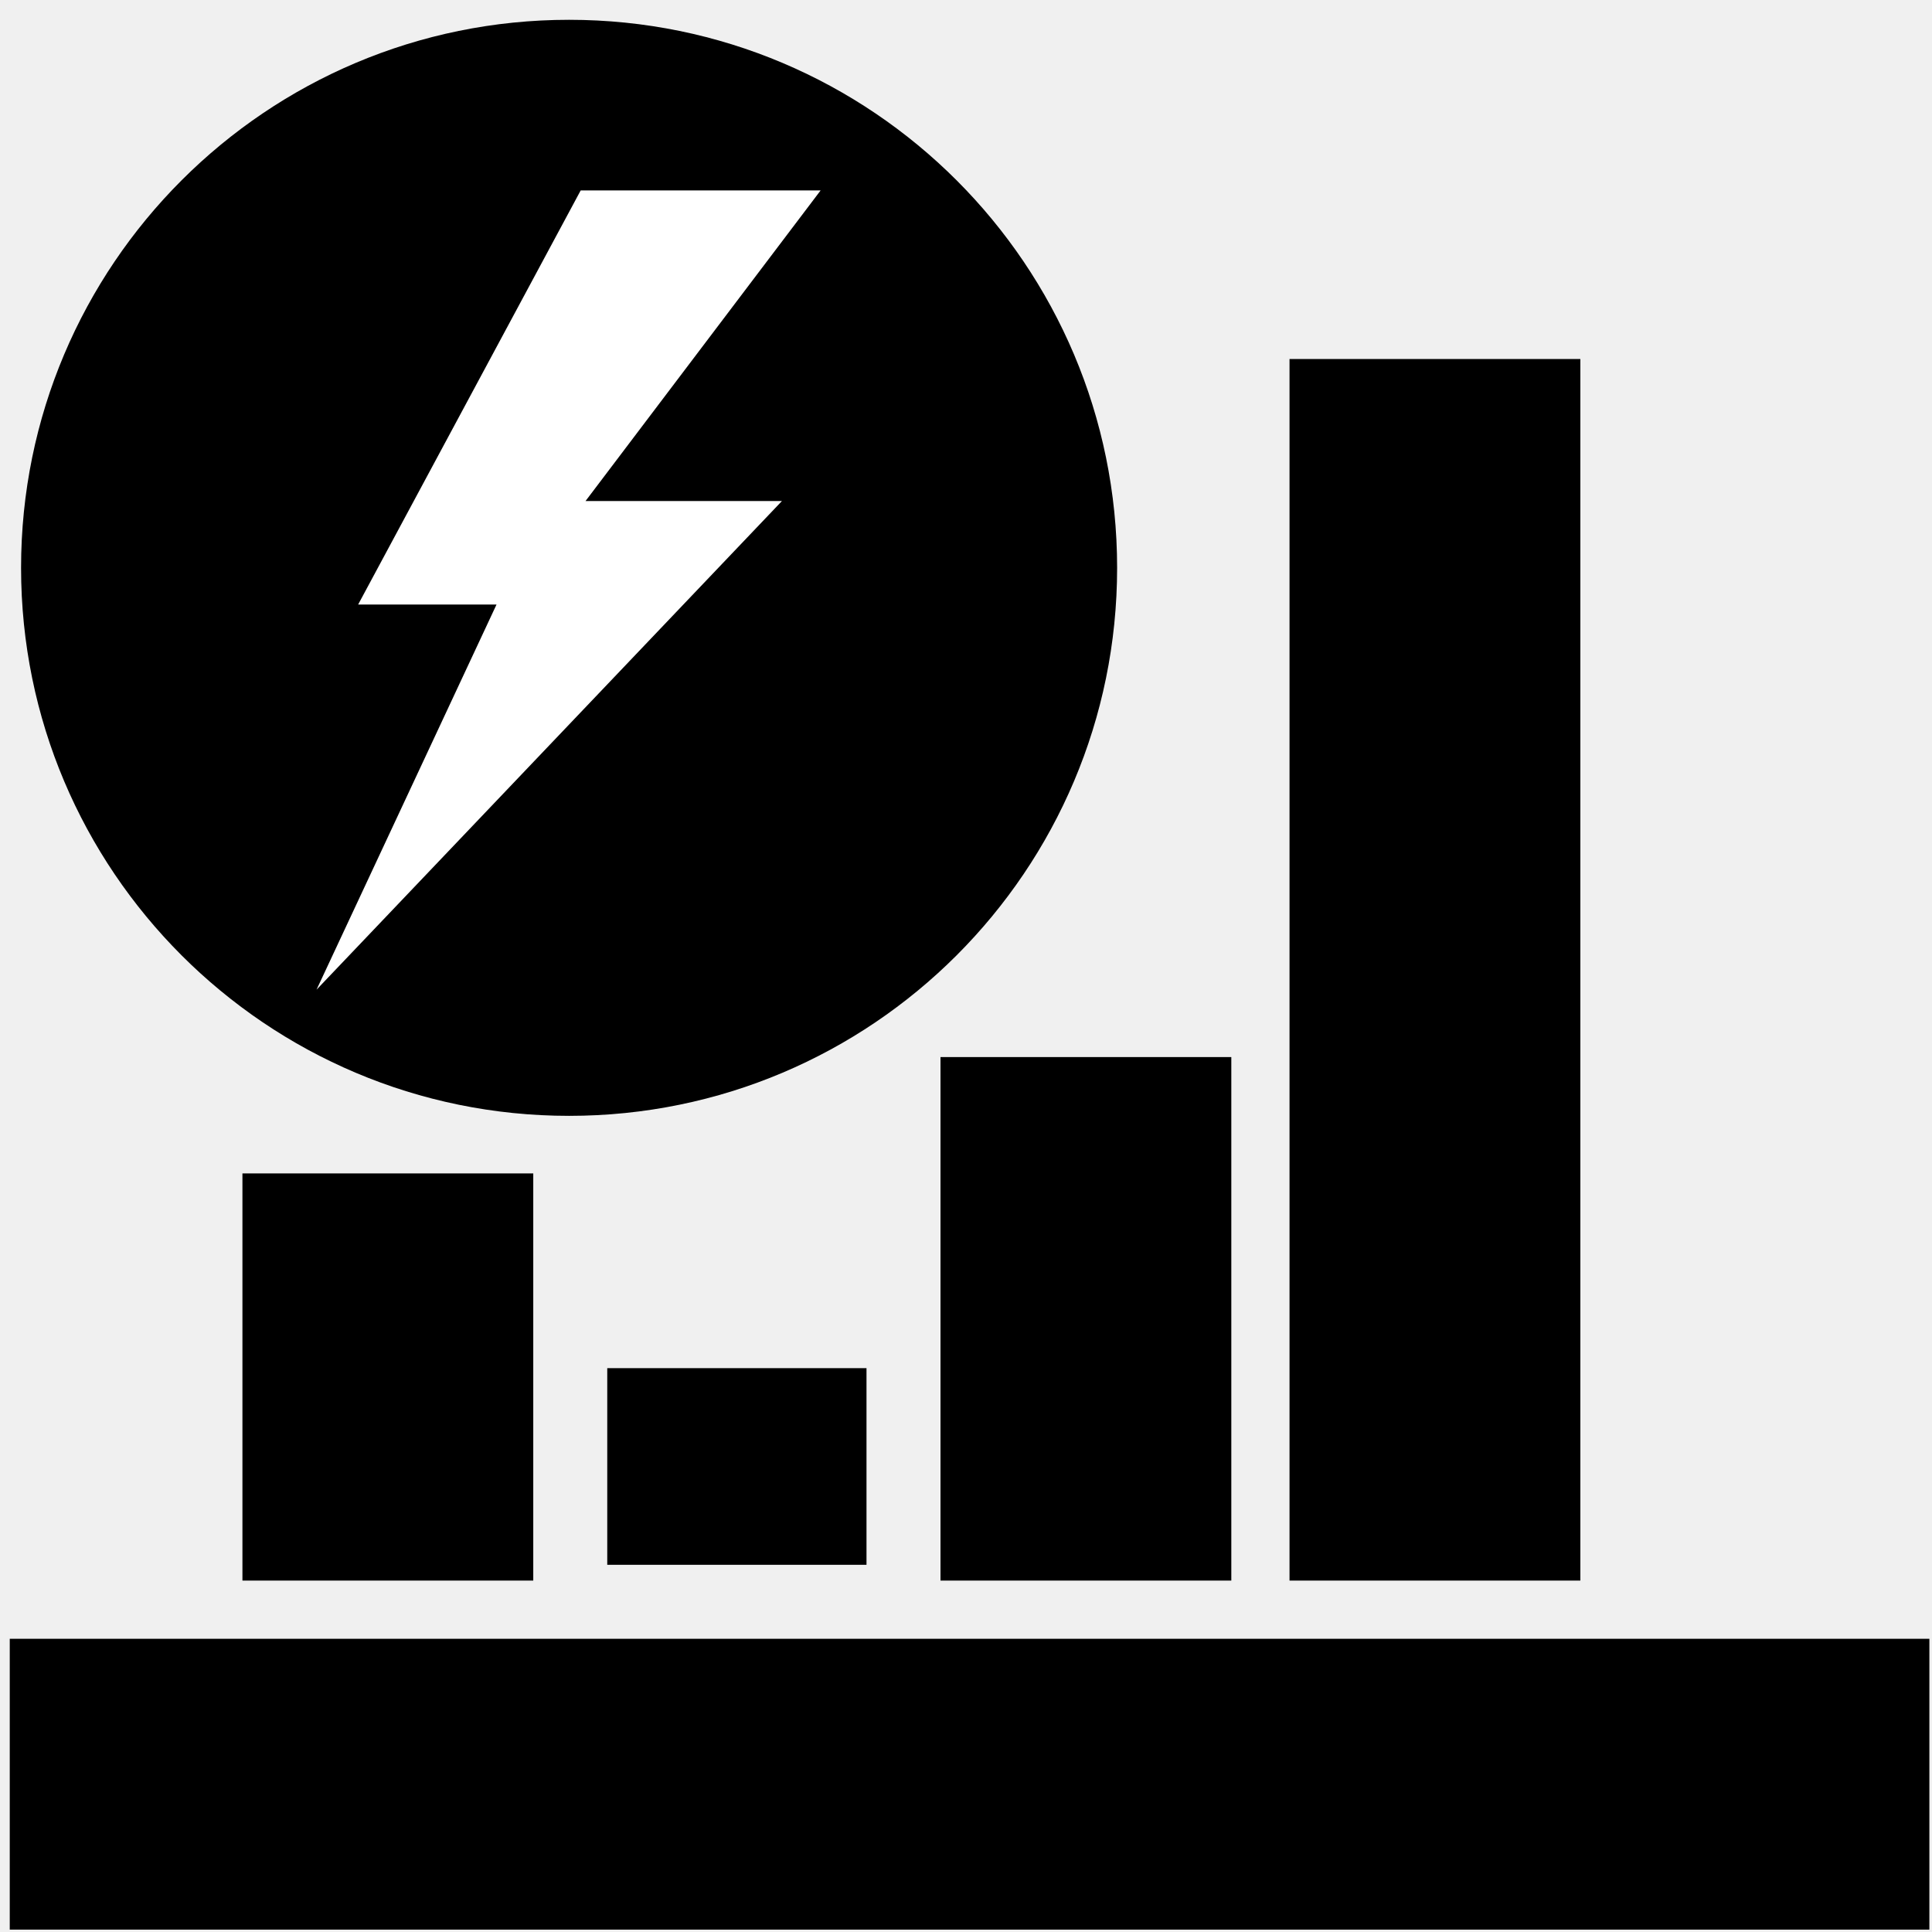
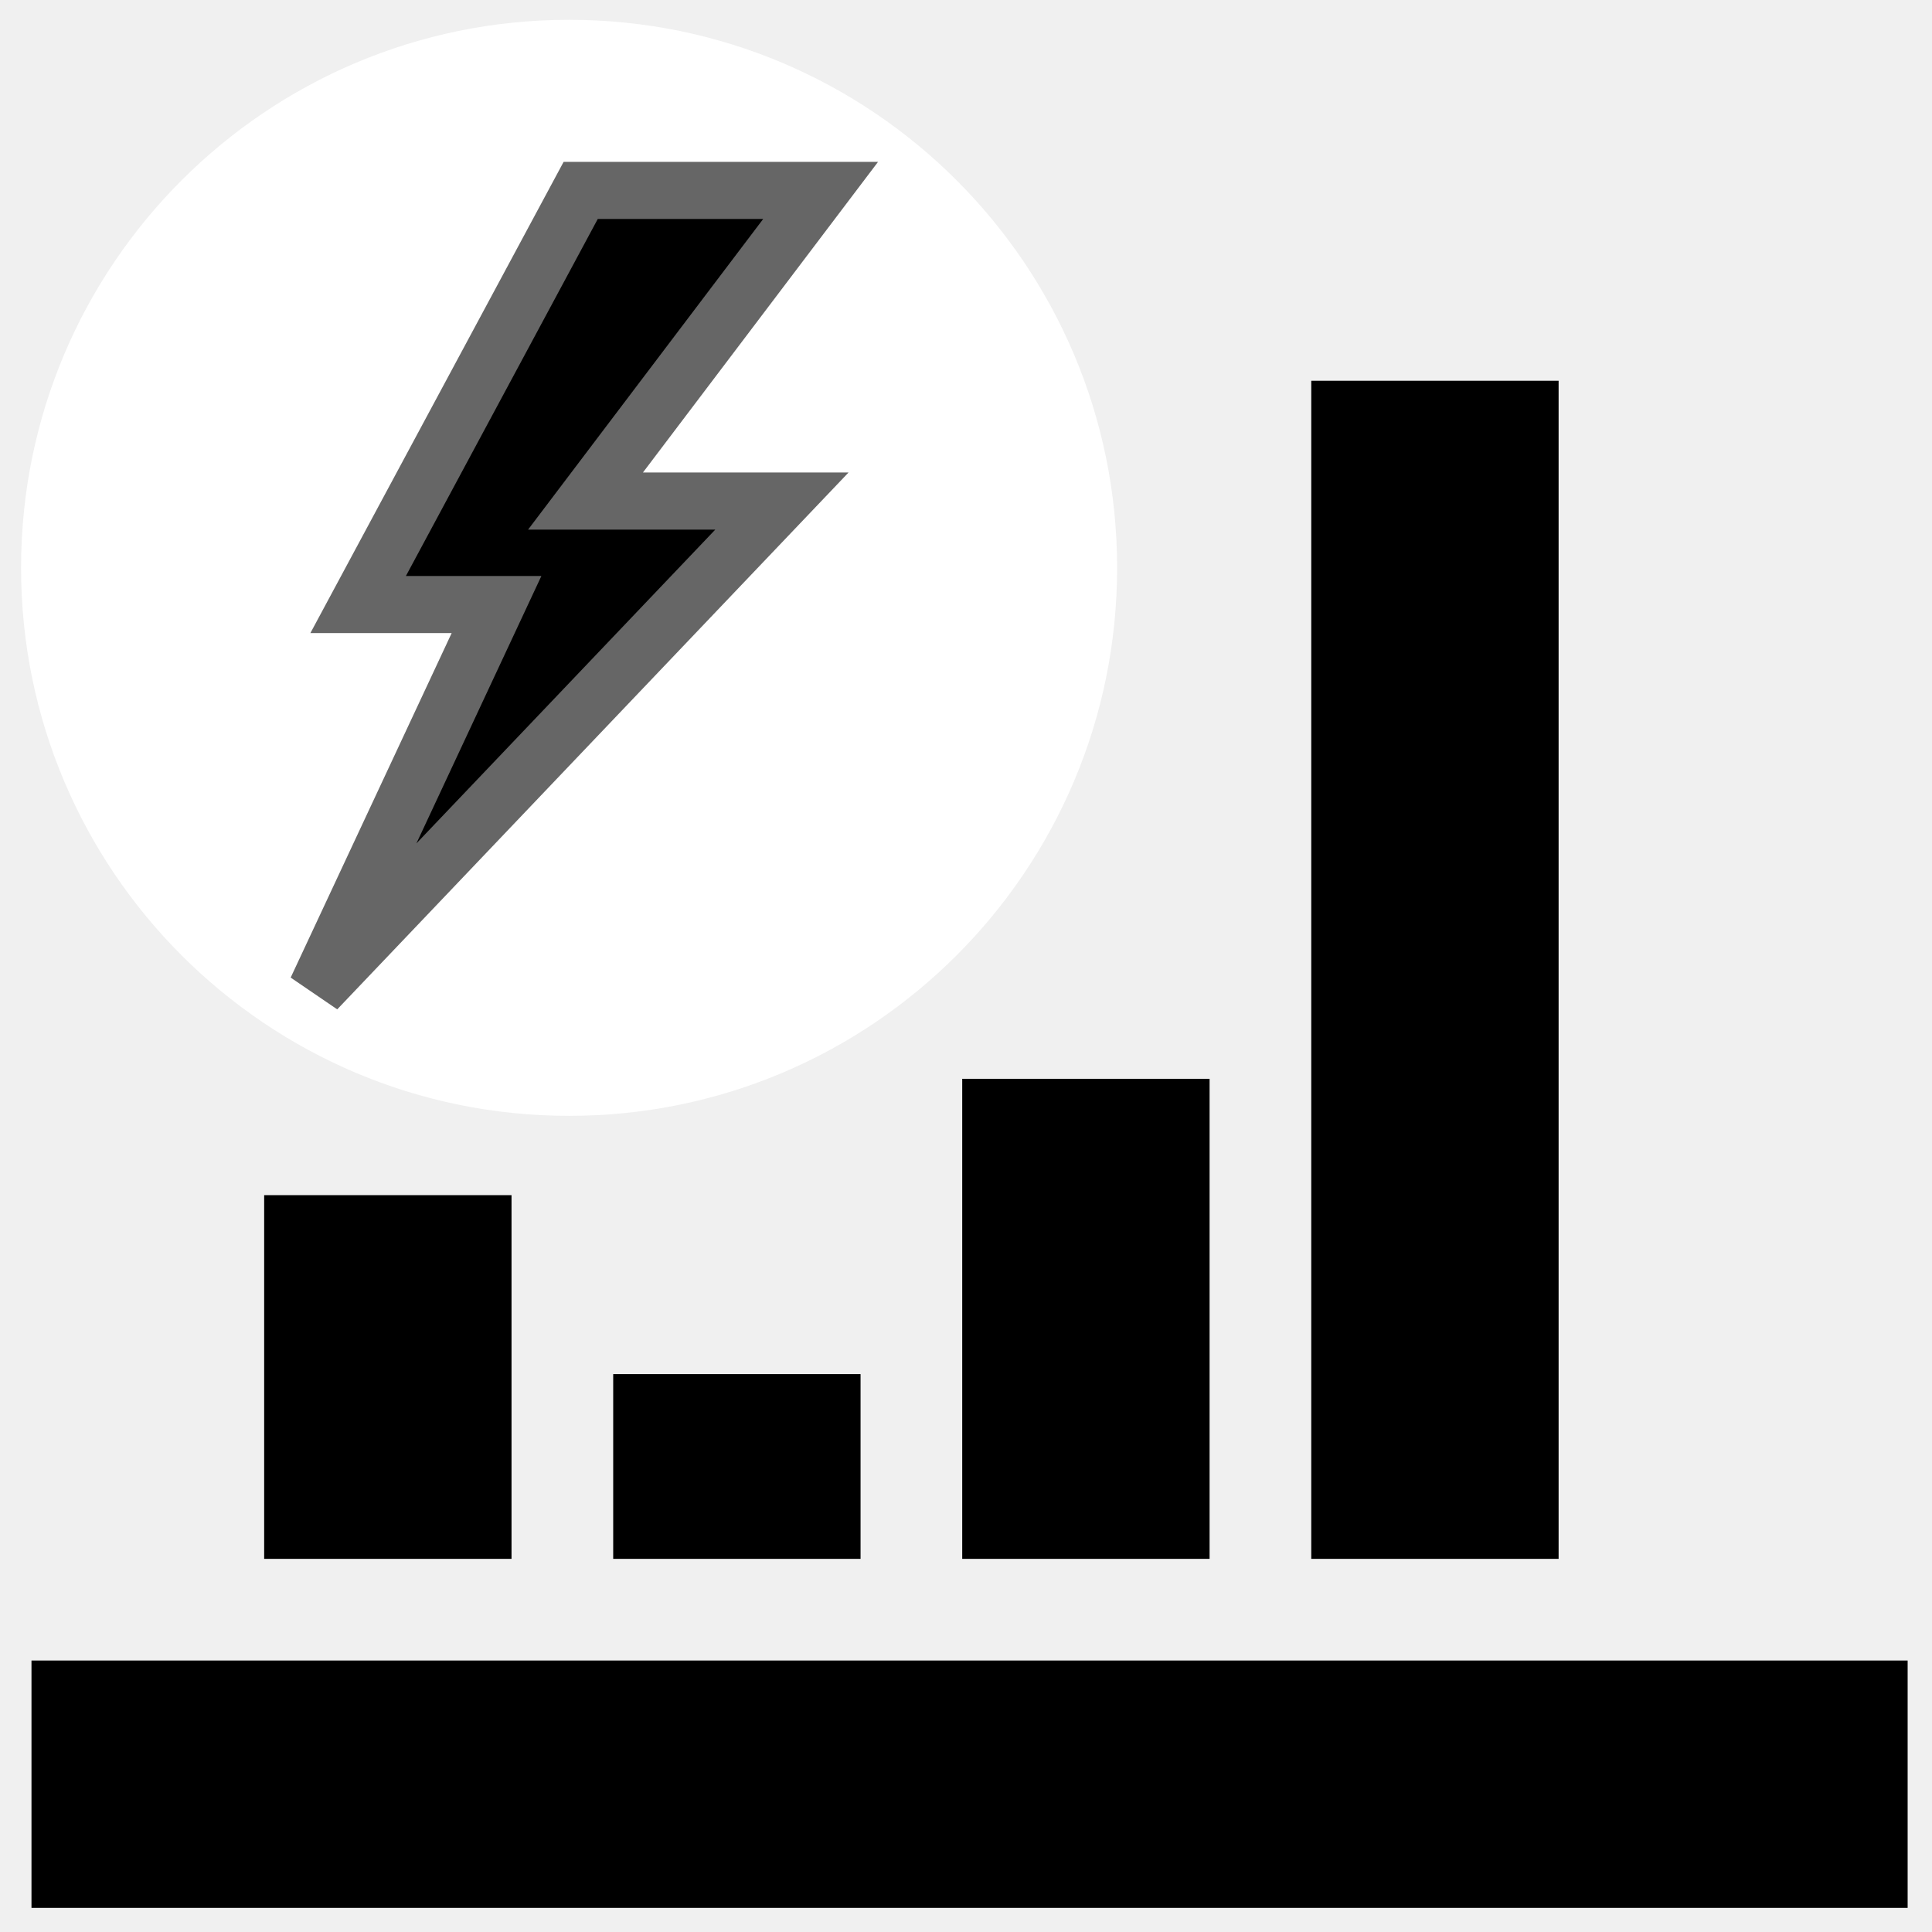
<svg xmlns="http://www.w3.org/2000/svg" version="1.1" width="32" height="32" viewBox="0 0 32 32" id="svg4">
  <defs id="defs8" />
-   <circle style="fill:#000000;fill-opacity:1;stroke:none;stroke-width:0.477;stroke-opacity:1" id="path4533" cx="9.426" cy="9.405" r="9.077" />
-   <path style="stroke:#000000;stroke-width:0.963;stroke-opacity:1" d="M 0.643,27.625 H 31.475 v 3.854 H 0.643 Z" id="path4545" />
-   <path style="stroke:#000000;stroke-width:0.963;stroke-opacity:1" d="M 4.497,19.917 H 8.351 V 25.698 H 4.497 Z" id="path4543" />
-   <path style="stroke:#000000;stroke-width:0.44;stroke-opacity:1" d="M 10.278,22.881 H 14.132 V 25.698 H 10.278 Z" id="path4541" />
-   <path style="stroke:#000000;stroke-width:0.963;stroke-opacity:1" d="m 16.059,17.99 h 3.854 v 7.708 h -3.854 z" id="path4539" />
-   <path style="stroke:#000000;stroke-width:0.963;stroke-opacity:1" d="m 21.84,6.428 h 3.854 V 25.698 h -3.854 z" id="path2" />
-   <path style="fill:#ffffff;fill-opacity:1;stroke:none;stroke-width:0.946px;stroke-linecap:butt;stroke-linejoin:miter;stroke-opacity:1" d="m 9.618,3.154 -3.686,6.859 h 2.292 L 5.243,16.392 12.951,8.299 H 9.698 L 13.592,3.154 Z" id="path4531" />
+   <circle style="fill:#ffffff;fill-opacity:1;stroke:none;stroke-width:0.477;stroke-opacity:1" id="path4533" cx="9.426" cy="9.405" r="9.077" />
+   <path style="stroke:#000000;stroke-width:0.243;stroke-opacity:1" d="M 0.643,27.625 H 31.475 v 3.854 H 0.643 Z" id="path4545" />
+   <path style="stroke:#000000;stroke-width:0.243;stroke-opacity:1" d="M 4.497,19.917 H 8.351 V 25.698 H 4.497 Z" id="path4543" />
+   <path style="stroke:#000000;stroke-width:0.243;stroke-opacity:1" d="M 10.278,22.881 H 14.132 V 25.698 H 10.278 Z" id="path4541" />
+   <path style="stroke:#000000;stroke-width:0.243;stroke-opacity:1" d="m 16.059,17.99 h 3.854 v 7.708 h -3.854 z" id="path4539" />
+   <path style="stroke:#000000;stroke-width:0.243;stroke-opacity:1" d="m 21.84,6.428 h 3.854 V 25.698 h -3.854 z" id="path2" />
+   <path style="fill:#000000;fill-opacity:1;stroke:#666666;stroke-width:0.946px;stroke-linecap:butt;stroke-linejoin:miter;stroke-opacity:1" d="m 9.618,3.154 -3.686,6.859 h 2.292 L 5.243,16.392 12.951,8.299 H 9.698 L 13.592,3.154 Z" id="path4531" />
</svg>
